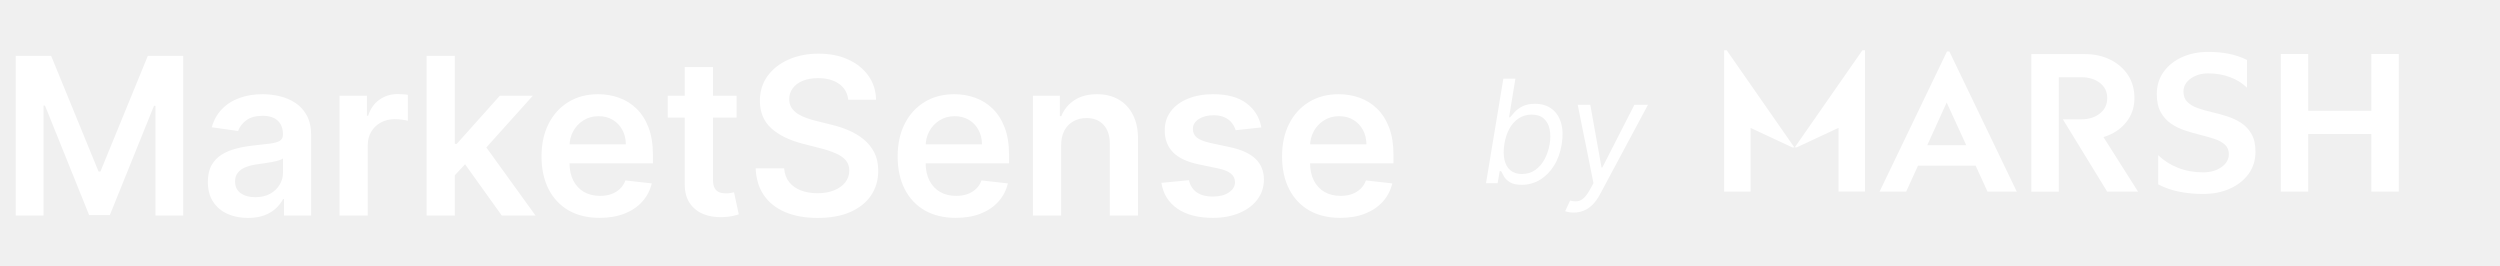
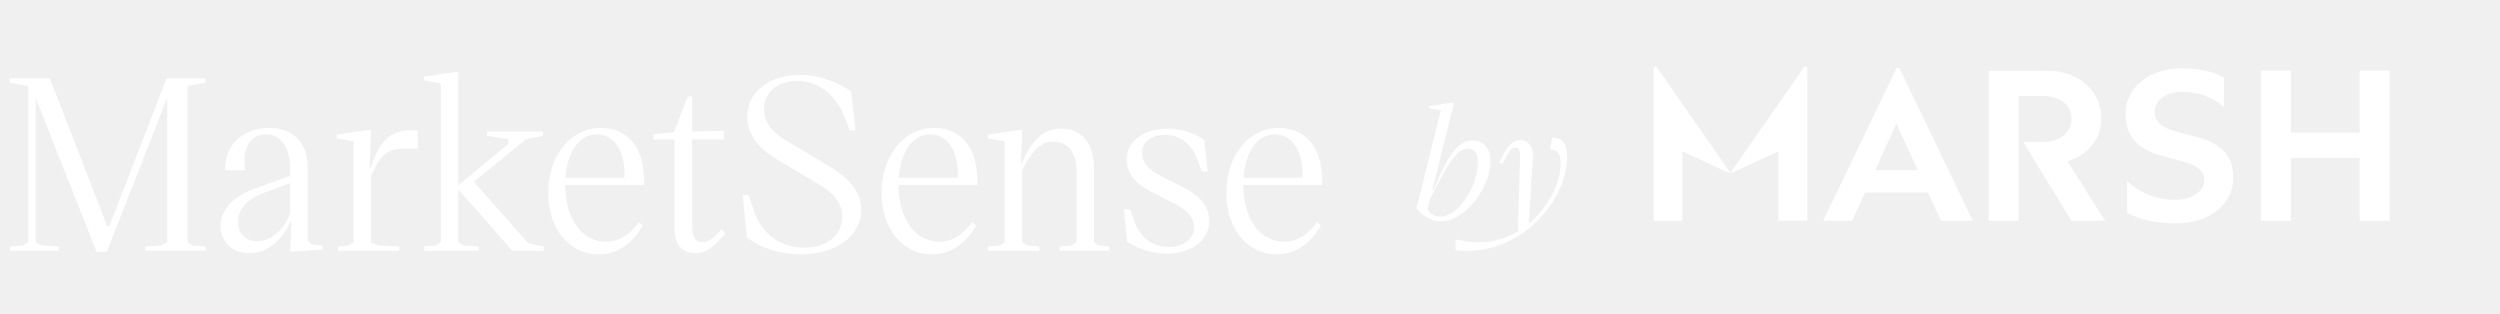
- <svg xmlns="http://www.w3.org/2000/svg" width="348" height="37" viewBox="0 0 348 37" fill="none">
-   <path d="M2.192 7.774H7.119L13.718 23.879H13.978L20.577 7.774H25.504V30H21.64V14.73H21.434L15.292 29.935H12.405L6.262 14.698H6.056V30H2.192V7.774ZM34.512 30.336C33.456 30.336 32.504 30.148 31.657 29.772C30.818 29.389 30.153 28.824 29.661 28.079C29.176 27.334 28.933 26.415 28.933 25.323C28.933 24.382 29.107 23.604 29.454 22.989C29.802 22.374 30.276 21.882 30.876 21.513C31.477 21.144 32.153 20.866 32.906 20.677C33.665 20.482 34.45 20.341 35.261 20.254C36.237 20.153 37.03 20.062 37.637 19.983C38.245 19.896 38.687 19.766 38.961 19.592C39.244 19.411 39.385 19.133 39.385 18.756V18.691C39.385 17.874 39.142 17.241 38.658 16.792C38.173 16.344 37.475 16.119 36.563 16.119C35.601 16.119 34.837 16.329 34.273 16.749C33.716 17.168 33.34 17.664 33.144 18.236L29.476 17.715C29.765 16.702 30.243 15.855 30.909 15.175C31.574 14.488 32.388 13.974 33.351 13.634C34.313 13.287 35.376 13.113 36.541 13.113C37.344 13.113 38.144 13.207 38.94 13.395C39.736 13.583 40.463 13.895 41.121 14.329C41.779 14.755 42.308 15.338 42.706 16.076C43.111 16.814 43.313 17.736 43.313 18.843V30H39.537V27.71H39.406C39.168 28.173 38.831 28.607 38.397 29.012C37.97 29.41 37.431 29.732 36.78 29.978C36.136 30.217 35.38 30.336 34.512 30.336ZM35.532 27.45C36.321 27.45 37.004 27.294 37.583 26.983C38.162 26.665 38.607 26.245 38.918 25.724C39.236 25.203 39.396 24.635 39.396 24.02V22.056C39.273 22.157 39.063 22.251 38.766 22.338C38.477 22.425 38.151 22.501 37.789 22.566C37.428 22.631 37.069 22.689 36.715 22.739C36.36 22.79 36.053 22.834 35.792 22.87C35.206 22.949 34.682 23.08 34.219 23.26C33.756 23.441 33.39 23.695 33.123 24.02C32.855 24.338 32.721 24.751 32.721 25.257C32.721 25.981 32.985 26.527 33.513 26.896C34.041 27.265 34.714 27.45 35.532 27.45ZM47.264 30V13.33H51.073V16.108H51.247C51.551 15.146 52.072 14.405 52.81 13.884C53.555 13.355 54.405 13.091 55.36 13.091C55.577 13.091 55.819 13.102 56.087 13.124C56.362 13.138 56.59 13.164 56.771 13.2V16.814C56.604 16.756 56.34 16.705 55.979 16.662C55.624 16.611 55.28 16.586 54.948 16.586C54.231 16.586 53.587 16.741 53.016 17.053C52.451 17.357 52.007 17.78 51.681 18.322C51.355 18.865 51.193 19.491 51.193 20.2V30H47.264ZM62.962 24.769L62.952 20.026H63.581L69.572 13.33H74.162L66.793 21.535H65.979L62.962 24.769ZM59.381 30V7.774H63.31V30H59.381ZM69.843 30L64.417 22.414L67.065 19.646L74.542 30H69.843ZM83.474 30.326C81.803 30.326 80.359 29.978 79.144 29.284C77.936 28.582 77.006 27.591 76.355 26.31C75.704 25.022 75.378 23.506 75.378 21.763C75.378 20.048 75.704 18.543 76.355 17.248C77.013 15.946 77.932 14.933 79.111 14.209C80.291 13.479 81.676 13.113 83.268 13.113C84.295 13.113 85.265 13.28 86.176 13.612C87.095 13.938 87.906 14.444 88.607 15.132C89.317 15.819 89.874 16.695 90.279 17.758C90.684 18.814 90.886 20.073 90.886 21.535V22.739H77.223V20.091H87.121C87.113 19.339 86.951 18.67 86.632 18.084C86.314 17.49 85.869 17.024 85.297 16.684C84.733 16.344 84.075 16.174 83.322 16.174C82.519 16.174 81.814 16.369 81.206 16.76C80.598 17.143 80.124 17.649 79.784 18.279C79.451 18.901 79.281 19.585 79.274 20.33V22.642C79.274 23.611 79.451 24.443 79.806 25.138C80.16 25.825 80.656 26.354 81.293 26.723C81.929 27.084 82.675 27.265 83.528 27.265C84.1 27.265 84.617 27.186 85.08 27.026C85.543 26.86 85.945 26.618 86.285 26.299C86.625 25.981 86.882 25.587 87.055 25.116L90.724 25.529C90.492 26.498 90.051 27.345 89.4 28.068C88.756 28.785 87.931 29.342 86.925 29.739C85.92 30.13 84.769 30.326 83.474 30.326ZM102.534 13.33V16.369H92.951V13.33H102.534ZM95.317 9.336H99.246V24.986C99.246 25.514 99.326 25.919 99.485 26.201C99.651 26.477 99.868 26.665 100.136 26.766C100.403 26.867 100.7 26.918 101.026 26.918C101.272 26.918 101.496 26.9 101.699 26.863C101.908 26.827 102.068 26.795 102.176 26.766L102.838 29.837C102.628 29.91 102.328 29.989 101.937 30.076C101.554 30.163 101.084 30.213 100.526 30.228C99.543 30.257 98.656 30.108 97.868 29.783C97.079 29.45 96.453 28.936 95.99 28.242C95.534 27.547 95.31 26.679 95.317 25.637V9.336ZM118.073 13.884C117.971 12.936 117.545 12.198 116.792 11.67C116.047 11.142 115.077 10.877 113.884 10.877C113.044 10.877 112.324 11.004 111.724 11.257C111.123 11.511 110.664 11.854 110.346 12.288C110.027 12.722 109.864 13.218 109.857 13.775C109.857 14.238 109.962 14.64 110.172 14.98C110.389 15.32 110.682 15.609 111.051 15.848C111.42 16.079 111.829 16.275 112.277 16.434C112.726 16.593 113.178 16.727 113.634 16.836L115.718 17.357C116.557 17.552 117.364 17.816 118.138 18.149C118.919 18.482 119.617 18.901 120.232 19.408C120.855 19.914 121.347 20.526 121.708 21.242C122.07 21.958 122.251 22.797 122.251 23.76C122.251 25.062 121.918 26.209 121.253 27.2C120.587 28.184 119.625 28.954 118.366 29.512C117.114 30.061 115.598 30.336 113.818 30.336C112.089 30.336 110.588 30.069 109.315 29.533C108.048 28.998 107.057 28.216 106.341 27.189C105.632 26.162 105.248 24.91 105.19 23.434H109.152C109.21 24.208 109.448 24.852 109.868 25.366C110.288 25.88 110.834 26.263 111.507 26.516C112.187 26.77 112.947 26.896 113.786 26.896C114.661 26.896 115.428 26.766 116.087 26.505C116.752 26.238 117.273 25.869 117.649 25.398C118.026 24.921 118.217 24.364 118.225 23.727C118.217 23.148 118.047 22.671 117.715 22.294C117.382 21.911 116.915 21.593 116.315 21.34C115.721 21.079 115.027 20.848 114.231 20.645L111.702 19.994C109.872 19.523 108.425 18.811 107.361 17.856C106.305 16.893 105.777 15.617 105.777 14.025C105.777 12.715 106.131 11.568 106.84 10.584C107.556 9.6 108.53 8.837 109.759 8.294C110.989 7.745 112.382 7.47 113.938 7.47C115.515 7.47 116.897 7.745 118.084 8.294C119.277 8.837 120.214 9.593 120.894 10.563C121.575 11.525 121.925 12.632 121.947 13.884H118.073ZM133.047 30.326C131.375 30.326 129.932 29.978 128.717 29.284C127.508 28.582 126.579 27.591 125.927 26.31C125.276 25.022 124.951 23.506 124.951 21.763C124.951 20.048 125.276 18.543 125.927 17.248C126.586 15.946 127.505 14.933 128.684 14.209C129.863 13.479 131.249 13.113 132.841 13.113C133.868 13.113 134.838 13.28 135.749 13.612C136.668 13.938 137.478 14.444 138.18 15.132C138.889 15.819 139.446 16.695 139.852 17.758C140.257 18.814 140.459 20.073 140.459 21.535V22.739H126.796V20.091H136.693C136.686 19.339 136.523 18.67 136.205 18.084C135.887 17.49 135.442 17.024 134.87 16.684C134.306 16.344 133.647 16.174 132.895 16.174C132.092 16.174 131.386 16.369 130.779 16.76C130.171 17.143 129.697 17.649 129.357 18.279C129.024 18.901 128.854 19.585 128.847 20.33V22.642C128.847 23.611 129.024 24.443 129.379 25.138C129.733 25.825 130.229 26.354 130.865 26.723C131.502 27.084 132.247 27.265 133.101 27.265C133.673 27.265 134.19 27.186 134.653 27.026C135.116 26.86 135.518 26.618 135.858 26.299C136.198 25.981 136.455 25.587 136.628 25.116L140.296 25.529C140.065 26.498 139.624 27.345 138.972 28.068C138.328 28.785 137.504 29.342 136.498 29.739C135.492 30.13 134.342 30.326 133.047 30.326ZM147.712 20.233V30H143.783V13.33H147.538V16.163H147.733C148.117 15.229 148.728 14.488 149.567 13.938C150.414 13.388 151.459 13.113 152.704 13.113C153.854 13.113 154.856 13.359 155.71 13.851C156.571 14.343 157.237 15.056 157.707 15.989C158.185 16.922 158.42 18.055 158.412 19.386V30H154.484V19.994C154.484 18.88 154.194 18.008 153.616 17.378C153.044 16.749 152.252 16.434 151.239 16.434C150.551 16.434 149.94 16.586 149.405 16.89C148.876 17.186 148.46 17.617 148.157 18.181C147.86 18.746 147.712 19.429 147.712 20.233ZM175.582 17.736L172 18.127C171.899 17.765 171.722 17.425 171.468 17.107C171.222 16.789 170.89 16.532 170.47 16.336C170.05 16.141 169.537 16.043 168.929 16.043C168.111 16.043 167.424 16.221 166.867 16.575C166.317 16.93 166.046 17.389 166.053 17.953C166.046 18.438 166.223 18.832 166.585 19.136C166.954 19.44 167.561 19.69 168.408 19.885L171.251 20.493C172.829 20.833 174.001 21.372 174.768 22.11C175.542 22.848 175.932 23.814 175.94 25.008C175.932 26.057 175.625 26.983 175.017 27.786C174.417 28.582 173.581 29.204 172.51 29.653C171.439 30.101 170.209 30.326 168.82 30.326C166.78 30.326 165.138 29.899 163.893 29.045C162.649 28.184 161.907 26.986 161.668 25.453L165.499 25.084C165.673 25.836 166.042 26.404 166.606 26.788C167.171 27.171 167.905 27.363 168.809 27.363C169.743 27.363 170.492 27.171 171.056 26.788C171.628 26.404 171.913 25.93 171.913 25.366C171.913 24.888 171.729 24.494 171.36 24.183C170.998 23.872 170.434 23.633 169.667 23.467L166.823 22.87C165.224 22.537 164.041 21.976 163.274 21.188C162.508 20.392 162.128 19.386 162.135 18.171C162.128 17.143 162.406 16.253 162.971 15.501C163.542 14.741 164.334 14.155 165.347 13.743C166.368 13.323 167.543 13.113 168.875 13.113C170.828 13.113 172.365 13.529 173.487 14.361C174.616 15.193 175.314 16.318 175.582 17.736ZM186.559 30.326C184.888 30.326 183.444 29.978 182.229 29.284C181.021 28.582 180.091 27.591 179.44 26.31C178.789 25.022 178.463 23.506 178.463 21.763C178.463 20.048 178.789 18.543 179.44 17.248C180.098 15.946 181.017 14.933 182.196 14.209C183.376 13.479 184.761 13.113 186.353 13.113C187.38 13.113 188.35 13.28 189.261 13.612C190.18 13.938 190.991 14.444 191.692 15.132C192.402 15.819 192.959 16.695 193.364 17.758C193.769 18.814 193.972 20.073 193.972 21.535V22.739H180.308V20.091H190.206C190.198 19.339 190.036 18.67 189.717 18.084C189.399 17.49 188.954 17.024 188.382 16.684C187.818 16.344 187.16 16.174 186.407 16.174C185.604 16.174 184.899 16.369 184.291 16.76C183.683 17.143 183.209 17.649 182.869 18.279C182.536 18.901 182.366 19.585 182.359 20.33V22.642C182.359 23.611 182.536 24.443 182.891 25.138C183.245 25.825 183.741 26.354 184.378 26.723C185.014 27.084 185.76 27.265 186.613 27.265C187.185 27.265 187.702 27.186 188.165 27.026C188.628 26.86 189.03 26.618 189.37 26.299C189.71 25.981 189.967 25.587 190.141 25.116L193.809 25.529C193.577 26.498 193.136 27.345 192.485 28.068C191.841 28.785 191.016 29.342 190.01 29.739C189.005 30.13 187.854 30.326 186.559 30.326Z" fill="white" />
-   <path d="M206.852 25.5L209.267 10.954H210.943L210.062 16.324H210.205C210.356 16.134 210.567 15.893 210.837 15.599C211.107 15.301 211.469 15.036 211.923 14.804C212.378 14.567 212.96 14.449 213.67 14.449C214.589 14.449 215.358 14.678 215.979 15.138C216.604 15.597 217.042 16.248 217.293 17.091C217.548 17.934 217.581 18.928 217.392 20.074C217.203 21.229 216.84 22.231 216.305 23.078C215.775 23.921 215.122 24.574 214.345 25.038C213.573 25.498 212.733 25.727 211.824 25.727C211.123 25.727 210.581 25.611 210.197 25.379C209.819 25.142 209.539 24.875 209.359 24.577C209.184 24.274 209.049 24.023 208.955 23.824H208.756L208.472 25.5H206.852ZM209.409 20.046C209.277 20.869 209.279 21.596 209.416 22.226C209.554 22.851 209.826 23.341 210.233 23.696C210.64 24.046 211.18 24.222 211.852 24.222C212.553 24.222 213.169 24.037 213.699 23.668C214.229 23.294 214.665 22.792 215.006 22.162C215.347 21.527 215.583 20.822 215.716 20.046C215.839 19.278 215.834 18.587 215.702 17.972C215.574 17.351 215.304 16.861 214.892 16.501C214.485 16.137 213.926 15.954 213.216 15.954C212.534 15.954 211.93 16.127 211.405 16.473C210.884 16.814 210.453 17.292 210.112 17.908C209.776 18.518 209.542 19.231 209.409 20.046ZM219.068 29.591C218.784 29.591 218.533 29.567 218.315 29.52C218.102 29.477 217.955 29.435 217.875 29.392L218.557 27.915C218.945 28.019 219.291 28.05 219.594 28.007C219.902 27.969 220.193 27.82 220.467 27.56C220.747 27.304 221.038 26.901 221.341 26.352L221.81 25.5L219.622 14.591H221.369L222.932 23.312H223.045L227.506 14.591H229.395L222.705 27.077C222.392 27.659 222.049 28.135 221.675 28.504C221.301 28.874 220.896 29.146 220.46 29.321C220.025 29.501 219.561 29.591 219.068 29.591Z" fill="white" />
-   <path d="M240 7V26.672H243.68V17.808L249.496 20.52H249.775L240.361 7H240ZM271.354 7.168L280.734 26.672H276.66L275.009 23.064H266.984L265.341 26.672H261.636L271.017 7.168H271.354ZM273.703 20.216L270.976 14.272L268.273 20.216H273.703ZM293.811 18.696C294.83 18.216 295.635 17.536 296.226 16.656C296.818 15.784 297.113 14.776 297.113 13.648C297.113 12.424 296.809 11.36 296.218 10.448C295.618 9.536 294.797 8.824 293.746 8.304C292.694 7.784 291.511 7.528 290.181 7.528H282.763V26.68H286.583V10.752H289.753C290.764 10.752 291.61 11.016 292.3 11.536C292.982 12.056 293.327 12.76 293.327 13.656C293.327 14.552 292.982 15.264 292.3 15.8C291.618 16.336 290.772 16.608 289.753 16.608H287.166V16.632L293.318 26.672H297.614L292.801 19.08C293.154 18.976 293.491 18.848 293.811 18.696ZM311.989 17.12C311.398 16.736 310.749 16.432 310.034 16.2C309.32 15.968 308.605 15.776 307.882 15.608C307.159 15.44 306.502 15.256 305.919 15.048C305.328 14.84 304.851 14.552 304.49 14.2C304.128 13.848 303.939 13.368 303.939 12.76C303.939 12.032 304.268 11.424 304.933 10.944C305.599 10.464 306.42 10.216 307.389 10.216C308.49 10.216 309.517 10.392 310.453 10.752C311.39 11.104 312.154 11.584 312.753 12.192H312.778V8.344C311.973 7.944 311.119 7.656 310.223 7.48C309.328 7.304 308.375 7.224 307.389 7.224C306.042 7.224 304.827 7.464 303.75 7.952C302.674 8.432 301.82 9.12 301.179 10C300.539 10.888 300.227 11.92 300.227 13.104C300.227 14.128 300.407 14.968 300.777 15.624C301.138 16.28 301.623 16.808 302.206 17.208C302.789 17.608 303.455 17.928 304.169 18.168C304.892 18.408 305.607 18.608 306.322 18.784C307.036 18.96 307.685 19.144 308.276 19.344C308.868 19.544 309.344 19.808 309.706 20.136C310.067 20.464 310.256 20.904 310.256 21.448C310.256 22.176 309.911 22.784 309.229 23.264C308.548 23.744 307.685 23.992 306.658 23.992C305.402 23.992 304.235 23.776 303.159 23.352C302.083 22.92 301.179 22.344 300.448 21.616H300.424V25.664C301.319 26.136 302.305 26.48 303.356 26.688C304.416 26.896 305.517 27 306.658 27C308.047 27 309.287 26.76 310.379 26.272C311.472 25.784 312.343 25.104 312.991 24.224C313.64 23.336 313.961 22.304 313.961 21.12C313.961 20.12 313.78 19.296 313.41 18.656C313.049 18.016 312.564 17.504 311.981 17.12H311.989ZM330.093 7.52V15.424H321.304V7.52H317.485V26.672H321.304V18.656H330.093V26.672H333.913V7.52H330.093ZM259.246 7L249.832 20.512H250.112L255.927 17.8V26.664H259.607V7H259.246Z" fill="white" />
+ <svg xmlns="http://www.w3.org/2000/svg" width="319" height="40" viewBox="0 0 319 40" fill="none">
+   <path d="M12.316 32.122L4.554 12.502V30.9L5.409 31.328L7.488 31.45V32H1.284V31.45L2.934 31.328L3.606 30.9V10.974L1.253 10.546V9.996H6.357L13.691 28.883H13.936L21.271 9.996H26.191V10.546L23.93 10.974V30.9L24.602 31.328L26.252 31.45V32H18.551V31.45L20.537 31.328L21.332 30.9V12.502L13.63 32.122H12.316ZM31.838 32.306C29.699 32.306 28.141 30.93 28.141 28.822C28.141 26.713 29.76 25.032 32.694 23.993L37.034 22.434V21.64C37.034 18.981 35.934 17.147 33.917 17.147C31.838 17.147 30.861 19.073 31.288 21.731H28.721C28.599 18.645 30.891 16.322 34.375 16.322C37.462 16.322 39.265 18.278 39.265 21.365V30.747L39.785 31.175L41.19 31.358V31.847L37.523 32.092H37.034L37.095 30.35L37.156 28.302H37.034C36.025 30.655 34.131 32.306 31.838 32.306ZM30.372 28.302C30.372 29.8 31.38 30.777 32.816 30.777C34.589 30.777 36.239 29.341 37.034 27.202V23.382L33.764 24.574C31.533 25.368 30.372 26.713 30.372 28.302ZM43.123 32V31.45L44.529 31.328L45.109 30.9V18.033L42.97 17.667V17.178L46.913 16.597H47.34L47.249 19.225L47.157 21.395H47.279L47.86 19.959C48.838 17.575 50.335 16.628 52.322 16.628H53.33V18.95H51.68C49.969 18.95 48.991 19.409 48.104 20.906L47.34 22.434V30.9L48.379 31.328L50.947 31.45V32H43.123ZM54.133 32V31.45L55.63 31.328L56.242 30.9V10.638L54.102 10.271V9.782L58.045 9.201H58.473V23.657L64.86 18.37V17.758L62.14 17.331V16.78H69.291V17.331L67.121 17.758L60.459 23.198L67.397 31.022L69.383 31.45V32H65.379L58.473 24.146V30.9L59.206 31.328L61.07 31.45V32H54.133ZM76.373 32.458C72.767 32.458 69.955 29.311 69.955 24.665C69.955 19.745 72.858 16.322 76.709 16.322C80.04 16.322 82.363 18.828 82.18 23.596H72.125C72.125 27.844 74.172 30.839 77.351 30.839C79.001 30.839 80.315 29.983 81.538 28.333L82.027 28.791C80.713 31.022 78.848 32.458 76.373 32.458ZM72.156 22.679H79.674C79.826 19.348 78.421 17.147 76.159 17.147C73.959 17.147 72.4 19.287 72.156 22.679ZM88.748 32.306C86.915 32.306 86.059 31.083 86.059 29.005V17.789H83.4V17.117L85.998 16.872L87.77 12.288H88.32V16.78L91.835 16.689H92.355V17.789H88.32V28.761C88.32 30.136 88.626 30.9 89.665 30.9C90.429 30.9 91.04 30.35 91.774 29.586L92.08 29.28L92.569 29.8L92.293 30.075C90.918 31.633 90.062 32.306 88.748 32.306ZM102.165 32.458C99.567 32.458 96.909 31.603 95.289 30.258L94.769 24.879H95.533L96.114 26.652C97.184 30.197 100.026 31.603 102.654 31.603C105.557 31.603 107.483 29.952 107.483 27.691C107.483 26.071 106.505 24.696 104.671 23.626L99.017 20.264C96.542 18.736 95.35 16.994 95.35 14.886C95.35 11.738 98.131 9.537 102.135 9.537C104.182 9.537 106.505 10.271 108.614 11.646L109.164 16.628H108.43L107.788 15.008C106.596 11.768 104.121 10.332 101.737 10.332C99.231 10.332 97.489 11.768 97.489 13.908C97.489 15.405 98.314 16.719 100.117 17.82L105.771 21.181C108.583 22.893 109.897 24.635 109.897 26.774C109.897 30.105 106.688 32.458 102.165 32.458ZM118.902 32.458C115.296 32.458 112.484 29.311 112.484 24.665C112.484 19.745 115.388 16.322 119.238 16.322C122.57 16.322 124.892 18.828 124.709 23.596H114.654C114.654 27.844 116.702 30.839 119.88 30.839C121.531 30.839 122.845 29.983 124.067 28.333L124.556 28.791C123.242 31.022 121.378 32.458 118.902 32.458ZM114.685 22.679H122.203C122.356 19.348 120.95 17.147 118.688 17.147C116.488 17.147 114.929 19.287 114.685 22.679ZM135.197 32V31.45L136.725 31.328L137.367 30.9V21.915C137.367 19.47 136.297 18.064 134.402 18.064C133.18 18.064 132.079 18.797 131.071 20.54L130.429 21.731V30.9L131.071 31.328L132.63 31.45V32H126.089V31.45L127.587 31.328L128.198 30.9V18.033L126.059 17.667V17.178L130.001 16.597H130.429L130.337 19.256L130.276 20.937H130.337L130.613 20.295C131.804 17.667 133.363 16.414 135.472 16.414C138.069 16.414 139.598 18.308 139.598 21.609V30.9L140.178 31.328L141.553 31.45V32H135.197ZM148.874 32.367C147.009 32.367 145.267 31.725 143.831 30.869L143.403 26.713H144.228L144.503 27.538C145.237 30.166 146.887 31.511 149.179 31.511C151.013 31.511 152.358 30.441 152.358 28.974C152.358 27.844 151.563 26.866 149.974 26.041L146.704 24.36C144.809 23.382 143.77 22.037 143.77 20.356C143.77 17.789 146.245 16.414 148.996 16.414C150.646 16.414 152.388 16.964 153.672 17.85L154.1 21.884H153.366L153.03 21.059C152.297 18.614 150.83 17.208 148.66 17.208C146.795 17.208 145.726 18.156 145.726 19.531C145.726 20.662 146.459 21.579 147.926 22.343L151.196 24.023C153.244 25.063 154.314 26.468 154.314 28.18C154.314 30.716 151.93 32.367 148.874 32.367ZM162.894 32.458C159.288 32.458 156.476 29.311 156.476 24.665C156.476 19.745 159.379 16.322 163.23 16.322C166.561 16.322 168.884 18.828 168.701 23.596H158.646C158.646 27.844 160.694 30.839 163.872 30.839C165.522 30.839 166.836 29.983 168.059 28.333L168.548 28.791C167.234 31.022 165.369 32.458 162.894 32.458ZM158.676 22.679H166.195C166.347 19.348 164.942 17.147 162.68 17.147C160.48 17.147 158.921 19.287 158.676 22.679Z" fill="white" />
+   <path d="M180.74 26.62L183.86 14.06L182.32 13.82V13.54L185.1 13.12H185.48V13.38L182.76 24.26H182.9L183.68 22.5C185.28 18.92 186.52 17.92 187.94 17.92C189.32 17.92 190.18 18.92 190.18 20.62C190.18 23.86 187 28.24 183.9 28.24C182.62 28.24 181.54 27.54 180.74 26.62ZM183.8 27.64C186.22 27.64 188.58 23.56 188.58 20.7C188.58 19.52 188.08 18.96 187.3 18.96C186.22 18.96 185.18 20.04 183.16 24.04L182.46 25.42L182.14 26.74C182.54 27.28 183.08 27.64 183.8 27.64ZM187.125 32.02C186.685 32.02 186.205 32 185.745 31.94V30.58H186.025C186.925 30.82 187.805 30.92 188.625 30.92C190.545 30.92 192.225 30.38 193.685 29.52L193.965 19.92C193.985 19.3 193.845 18.82 193.365 18.82C193.005 18.82 192.685 19.08 192.225 19.94L191.705 20.9L191.305 20.72L191.985 19.42C192.585 18.26 193.325 17.88 194.005 17.88C194.945 17.88 195.685 18.64 195.605 19.94L195.085 28.52C197.685 26.36 199.145 23.18 199.145 20.86C199.145 19.6 198.725 19.06 197.785 19.06L198.065 17.56C199.365 17.56 199.965 18.3 199.965 19.98C199.965 25.38 194.545 32.02 187.125 32.02Z" fill="white" />
+   <g clip-path="url(#clip0_24800_3365)">
+     <path d="M211 8.5V28.172H214.68V19.308L220.496 22.02H220.775L211.361 8.5H211ZM242.354 8.668L251.734 28.172H247.66L246.009 24.564H237.984L236.341 28.172H232.636L242.017 8.668H242.354ZM244.703 21.716L241.976 15.772L239.273 21.716H244.703ZM264.811 20.196C265.83 19.716 266.635 19.036 267.226 18.156C267.818 17.284 268.113 16.276 268.113 15.148C268.113 13.924 267.809 12.86 267.218 11.948C266.618 11.036 265.797 10.324 264.746 9.804C263.694 9.284 262.511 9.028 261.181 9.028H253.763V28.18H257.583V12.252H260.753C261.764 12.252 262.61 12.516 263.3 13.036C263.982 13.556 264.327 14.26 264.327 15.156C264.327 16.052 263.982 16.764 263.3 17.3C262.618 17.836 261.772 18.108 260.753 18.108H258.166V18.132L264.318 28.172H268.614L263.801 20.58C264.154 20.476 264.491 20.348 264.811 20.196ZM282.989 18.62C282.398 18.236 281.749 17.932 281.034 17.7C280.32 17.468 279.605 17.276 278.882 17.108C278.159 16.94 277.502 16.756 276.919 16.548C276.328 16.34 275.851 16.052 275.49 15.7C275.128 15.348 274.939 14.868 274.939 14.26C274.939 13.532 275.268 12.924 275.933 12.444C276.599 11.964 277.42 11.716 278.389 11.716C279.49 11.716 280.517 11.892 281.453 12.252C282.39 12.604 283.154 13.084 283.753 13.692H283.778V9.844C282.973 9.444 282.119 9.156 281.223 8.98C280.328 8.804 279.375 8.724 278.389 8.724C277.042 8.724 275.827 8.964 274.75 9.452C273.674 9.932 272.82 10.62 272.179 11.5C271.539 12.388 271.227 13.42 271.227 14.604C271.227 15.628 271.407 16.468 271.777 17.124C272.138 17.78 272.623 18.308 273.206 18.708C273.789 19.108 274.455 19.428 275.169 19.668C275.892 19.908 276.607 20.108 277.322 20.284C278.036 20.46 278.685 20.644 279.276 20.844C279.868 21.044 280.344 21.308 280.706 21.636C281.067 21.964 281.256 22.404 281.256 22.948C281.256 23.676 280.911 24.284 280.229 24.764C279.548 25.244 278.685 25.492 277.658 25.492C276.402 25.492 275.235 25.276 274.159 24.852C273.083 24.42 272.179 23.844 271.448 23.116H271.424V27.164C272.319 27.636 273.305 27.98 274.356 28.188C275.416 28.396 276.517 28.5 277.658 28.5C279.047 28.5 280.287 28.26 281.379 27.772C282.472 27.284 283.343 26.604 283.991 25.724C284.64 24.836 284.961 23.804 284.961 22.62C284.961 21.62 284.78 20.796 284.41 20.156C284.049 19.516 283.564 19.004 282.981 18.62H282.989ZM301.093 9.02V16.924H292.304V9.02H288.485V28.172H292.304V20.156H301.093V28.172H304.913V9.02H301.093ZM230.246 8.5L220.832 22.012H221.112L226.927 19.3V28.164H230.607V8.5H230.246Z" fill="white" />
+   </g>
+   <defs>
+     <clipPath id="clip0_24800_3365">
+       <rect width="108" height="23" fill="white" transform="translate(211 8.5)" />
+     </clipPath>
+   </defs>
</svg>
